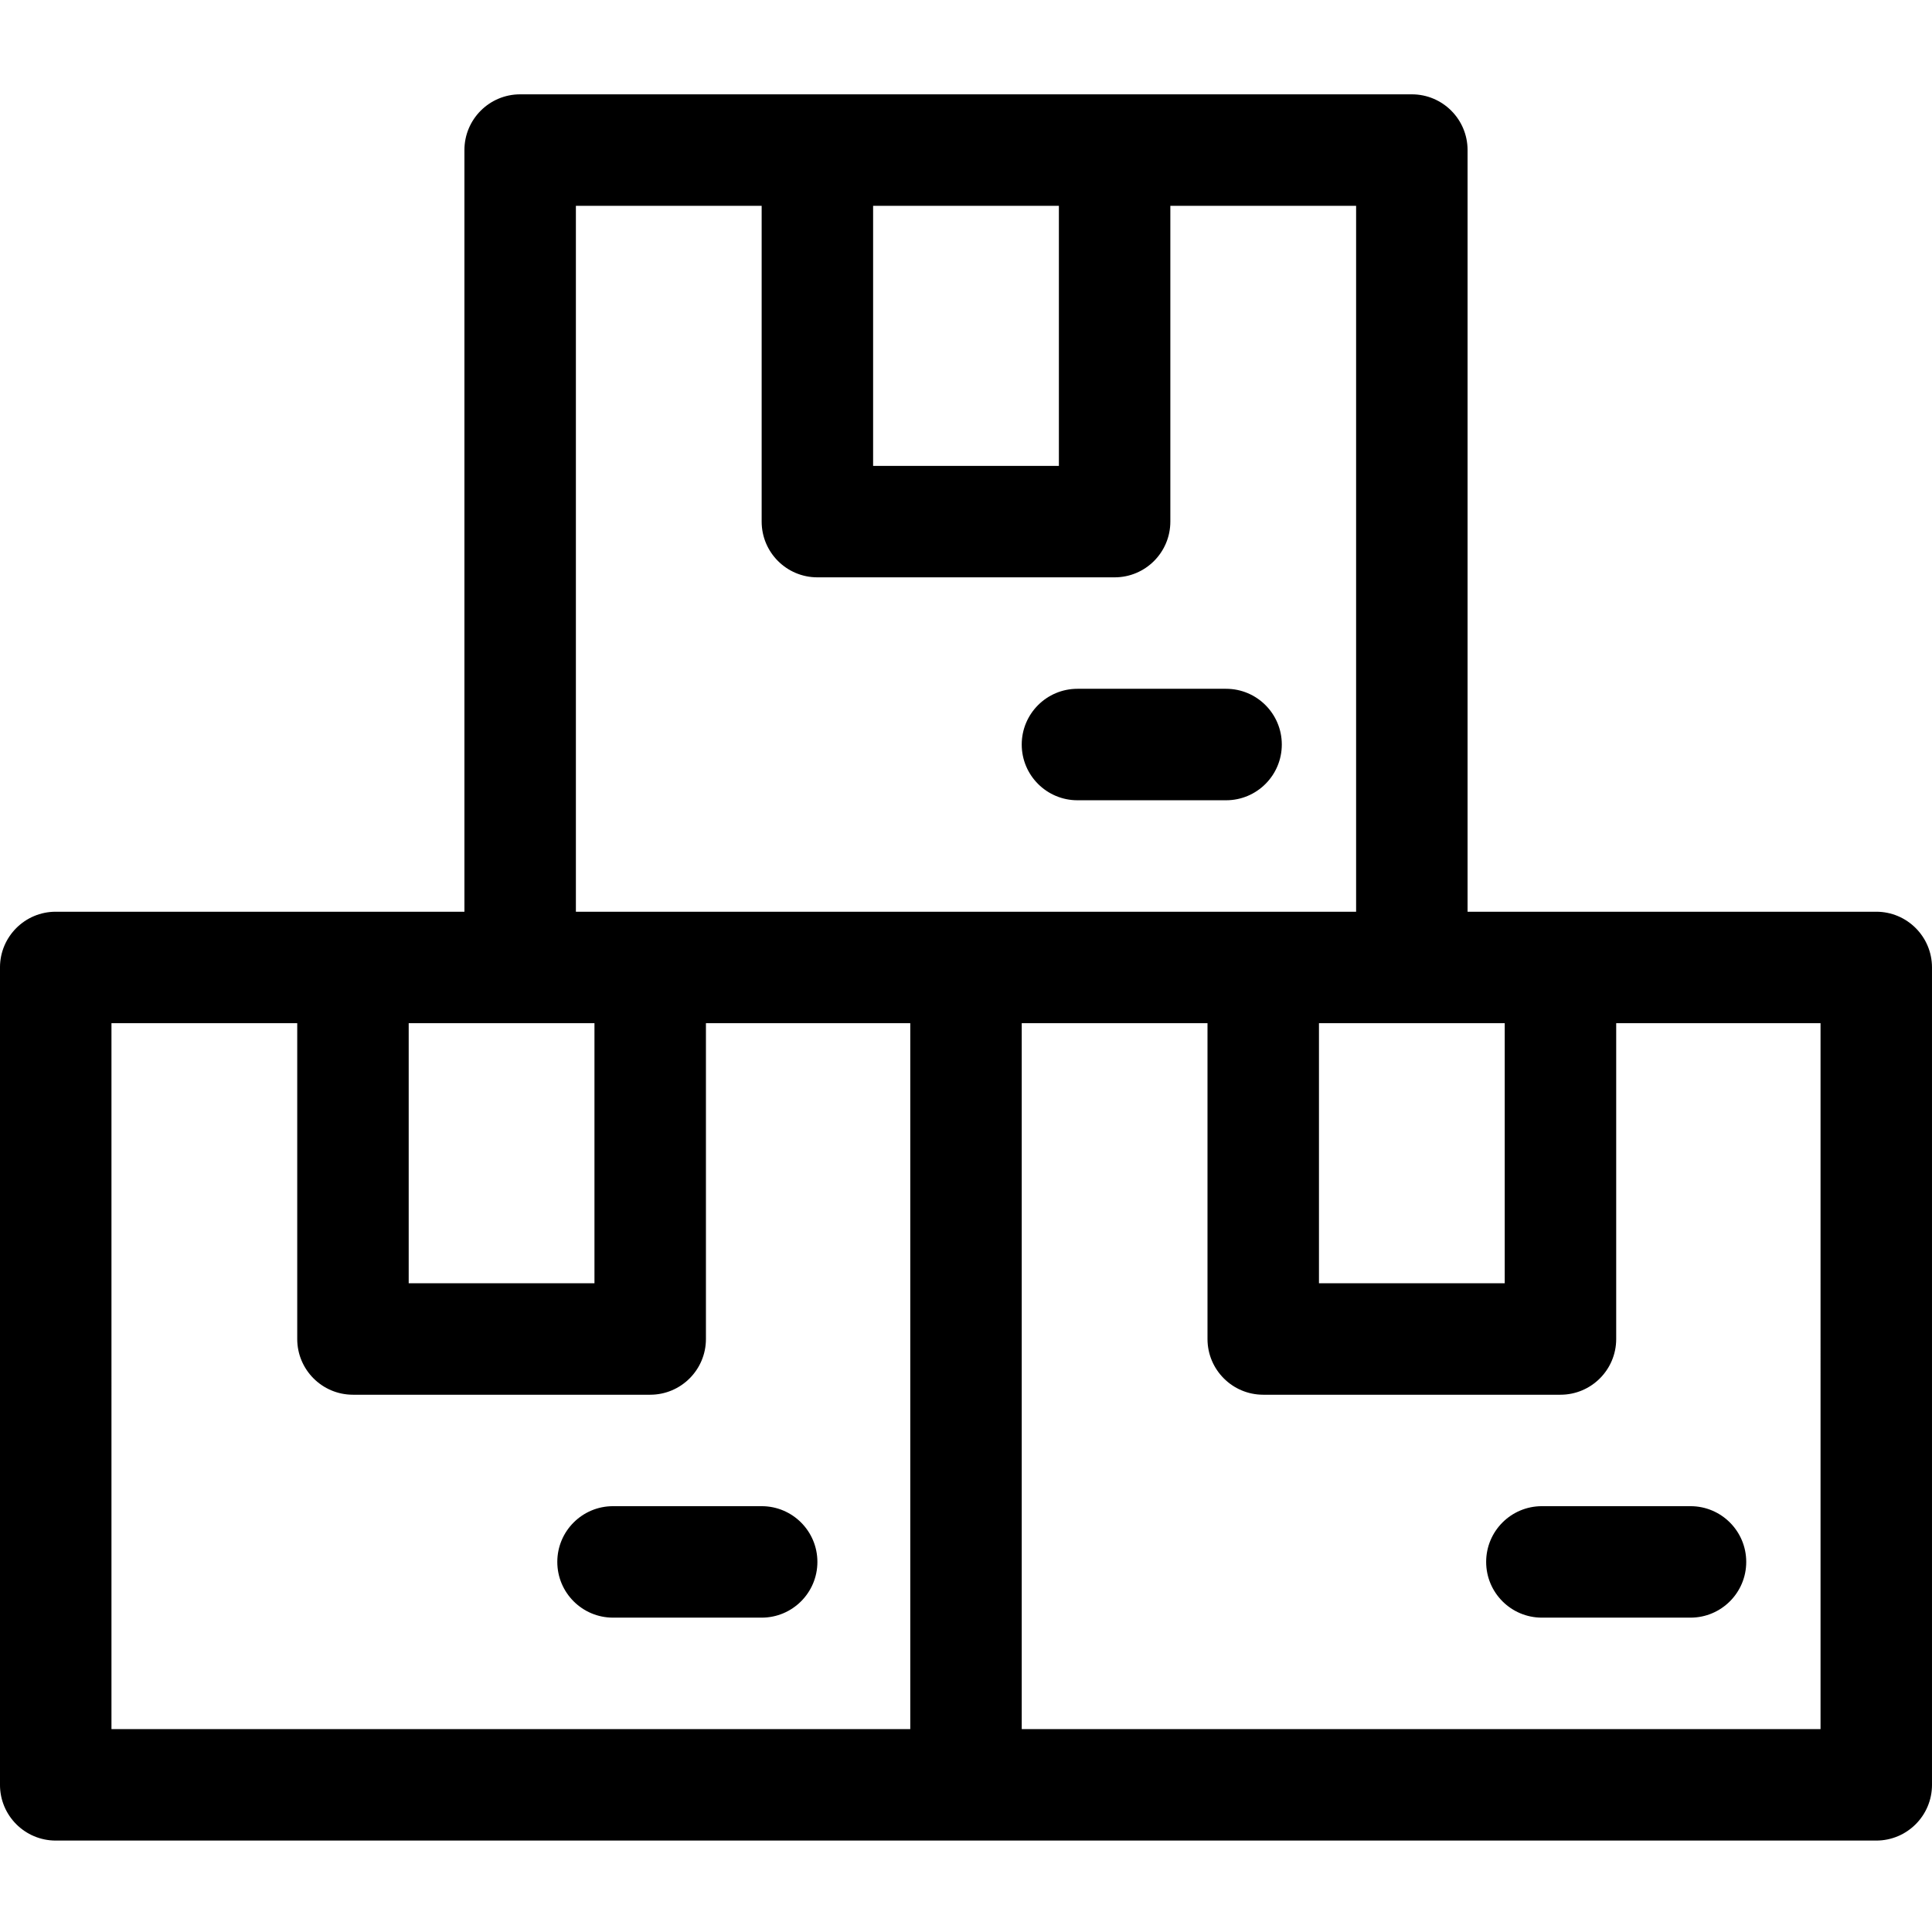
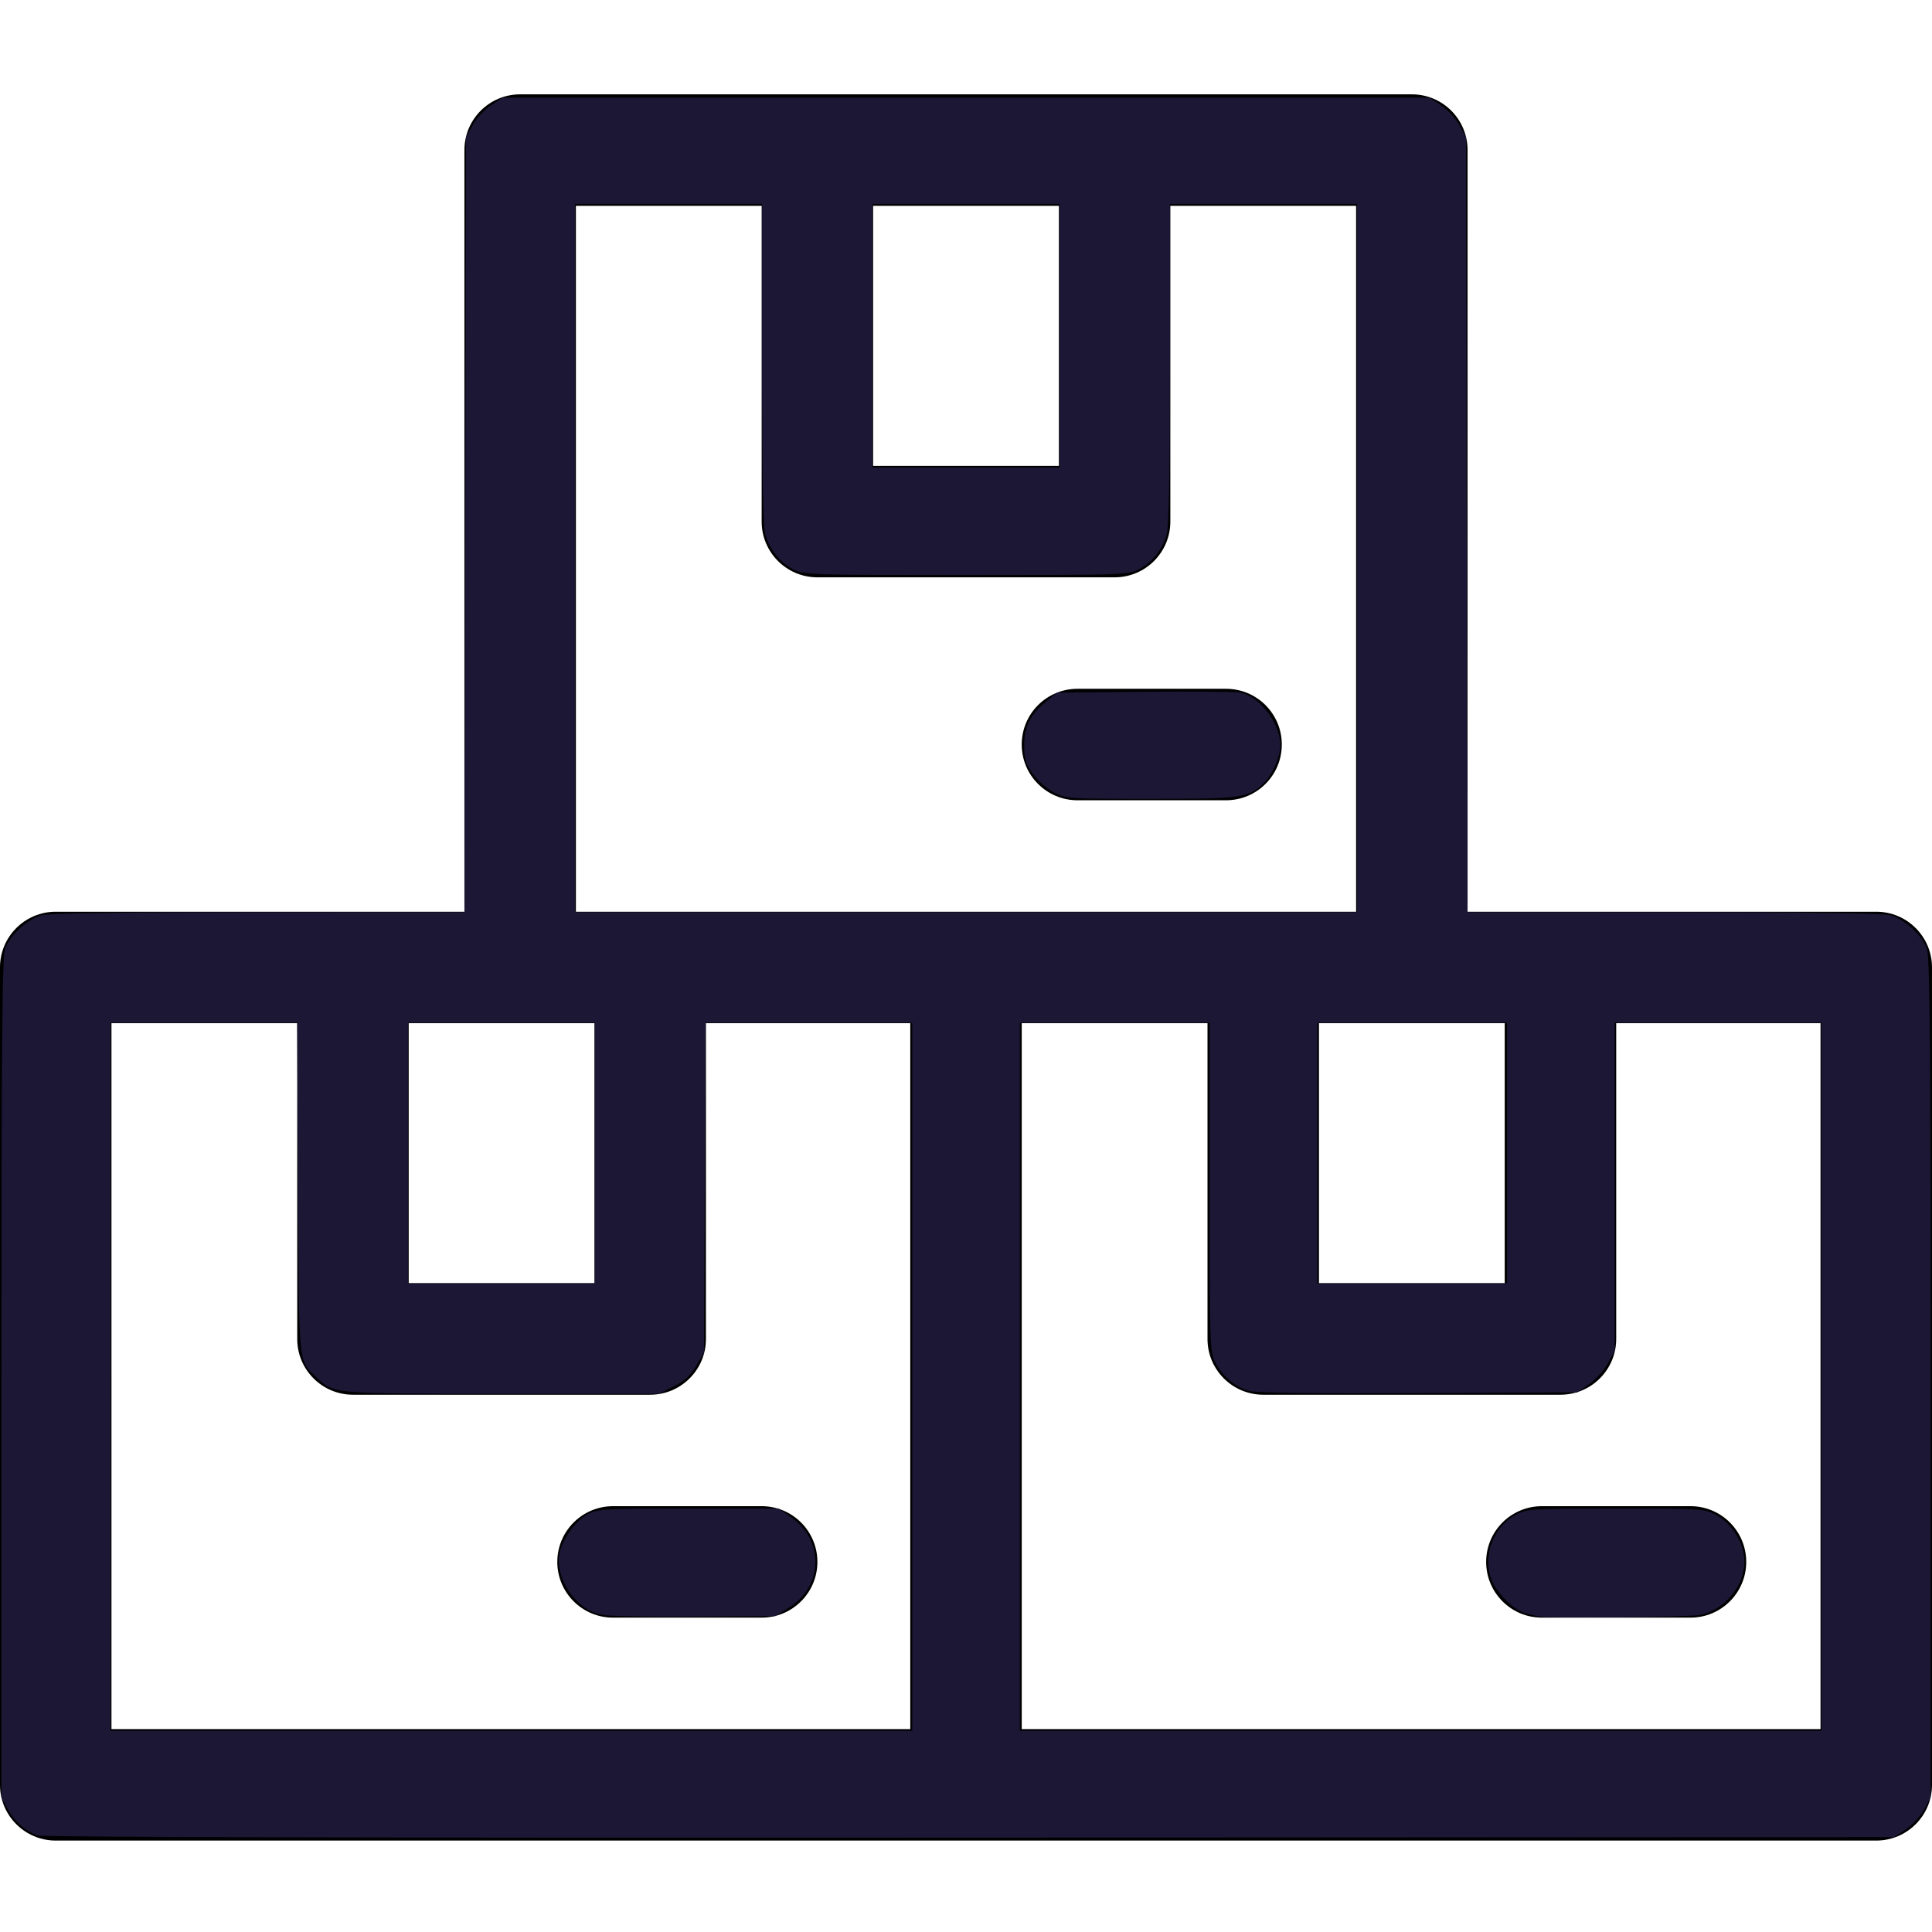
- <svg xmlns="http://www.w3.org/2000/svg" height="512pt" viewBox="0 -24 512 511" width="512pt">
-   <path d="m285.539 187.578h39.383c8.156 0 14.77-6.613 14.77-14.77s-6.613-14.77-14.77-14.77h-39.383c-8.156 0-14.77 6.613-14.77 14.77s6.613 14.77 14.77 14.77zm0 0" />
-   <path d="m497.23 217.117h-108.309v-201.848c0-8.156-6.613-14.77-14.77-14.77h-236.305c-8.156 0-14.77 6.613-14.77 14.77v201.848h-108.309c-8.156 0-14.77 6.609-14.77 14.766v216.617c0 8.156 6.613 14.77 14.77 14.77h482.461c8.156 0 14.77-6.613 14.77-14.77v-216.617c0-8.156-6.613-14.766-14.77-14.766zm-147.691 29.535h49.23v68.926h-49.23zm-68.922-216.613v68.922h-49.234v-68.922zm-128 0h49.23v83.691c0 8.156 6.609 14.77 14.77 14.77h78.766c8.16 0 14.77-6.613 14.77-14.77v-83.691h49.23v187.078h-206.766zm4.922 216.613v68.926h-49.23v-68.926zm-128 0h49.23v83.695c0 8.156 6.613 14.77 14.77 14.77h78.77c8.156 0 14.77-6.613 14.77-14.77v-83.695h54.152v187.078h-211.691zm452.922 187.078h-211.691v-187.078h49.23v83.695c0 8.156 6.613 14.77 14.77 14.77h78.77c8.156 0 14.77-6.613 14.77-14.77v-83.695h54.152zm0 0" />
-   <path d="m408.617 374.652c-8.16 0-14.77 6.613-14.77 14.77s6.609 14.77 14.77 14.77h39.383c8.156 0 14.77-6.613 14.77-14.77s-6.613-14.77-14.77-14.77zm0 0" />
-   <path d="m201.848 374.652h-39.387c-8.156 0-14.77 6.613-14.77 14.77s6.613 14.77 14.77 14.77h39.387c8.156 0 14.77-6.613 14.77-14.77s-6.613-14.77-14.77-14.77zm0 0" />
+ <svg xmlns="http://www.w3.org/2000/svg" height="512pt" viewBox="0 -24 512 511" width="512pt" version="1.1" id="svg2681">
+   <defs id="defs2685" />
+   <path d="m285.539 187.578h39.383c8.156 0 14.77-6.613 14.77-14.77s-6.613-14.77-14.77-14.77h-39.383c-8.156 0-14.77 6.613-14.77 14.77s6.613 14.77 14.77 14.77zm0 0" id="path2673" />
+   <path d="m497.23 217.117h-108.309v-201.848c0-8.156-6.613-14.77-14.77-14.77h-236.305c-8.156 0-14.77 6.613-14.77 14.77v201.848h-108.309c-8.156 0-14.77 6.609-14.77 14.766v216.617c0 8.156 6.613 14.77 14.77 14.77h482.461c8.156 0 14.77-6.613 14.77-14.77v-216.617c0-8.156-6.613-14.766-14.77-14.766zm-147.691 29.535h49.23v68.926h-49.23zm-68.922-216.613v68.922h-49.234v-68.922zm-128 0h49.23v83.691c0 8.156 6.609 14.77 14.77 14.77h78.766c8.16 0 14.77-6.613 14.77-14.77v-83.691h49.23v187.078h-206.766zm4.922 216.613v68.926h-49.23v-68.926zm-128 0h49.23v83.695c0 8.156 6.613 14.77 14.77 14.77h78.77c8.156 0 14.77-6.613 14.77-14.77v-83.695h54.152v187.078h-211.691zm452.922 187.078h-211.691v-187.078h49.23v83.695c0 8.156 6.613 14.77 14.77 14.77h78.77c8.156 0 14.77-6.613 14.77-14.77v-83.695h54.152zm0 0" id="path2675" />
+   <path d="m408.617 374.652c-8.16 0-14.77 6.613-14.77 14.77s6.609 14.77 14.77 14.77h39.383c8.156 0 14.77-6.613 14.77-14.77s-6.613-14.77-14.77-14.77zm0 0" id="path2677" />
+   <path d="m201.848 374.652h-39.387c-8.156 0-14.77 6.613-14.77 14.77s6.613 14.77 14.77 14.77h39.387c8.156 0 14.77-6.613 14.77-14.77s-6.613-14.77-14.77-14.77zm0 0" id="path2679" />
+   <path style="fill:#1b1734;stroke-width:1.001" d="M 13.158,648.566 C 8.689,646.771 4.953,643.448 2.73,639.29 L 0.5,635.12 V 486.976 c 0,-119.341 0.254,-148.862 1.307,-151.832 1.653,-4.664 7.912,-10.374 12.886,-11.755 2.534,-0.704 28.391,-1.064 76.628,-1.068 l 72.804,-0.006 0.268,-136.884 0.268,-136.884 2.272,-4.253 c 1.25,-2.339 4.145,-5.492 6.433,-7.007 l 4.161,-2.754 h 163.806 163.806 l 4.161,2.754 c 2.289,1.515 5.184,4.668 6.433,7.007 l 2.272,4.253 0.268,136.884 0.268,136.884 72.804,0.006 c 48.238,0.004 74.094,0.364 76.628,1.068 4.974,1.381 11.233,7.091 12.886,11.755 1.053,2.971 1.307,32.491 1.307,151.832 v 148.145 l -2.272,4.253 c -1.25,2.339 -4.145,5.492 -6.433,7.007 l -4.161,2.753 -326.892,0.189 C 138.886,649.441 14.626,649.155 13.158,648.566 Z M 322.315,486.475 V 361.353 h -36.505 -36.505 l -0.281,58.307 -0.281,58.307 -2.738,4.658 c -2.033,3.458 -4.082,5.327 -7.954,7.257 l -5.216,2.599 h -55.39 c -60.44,0 -59.469,0.086 -65.675,-5.809 -6.44,-6.117 -6.138,-2.991 -6.455,-67.012 l -0.288,-58.307 H 72.032 39.038 V 486.475 611.597 H 180.676 322.315 Z m 321.314,0 V 361.353 h -36.536 -36.536 v 57.899 57.899 l -2.329,4.412 c -1.281,2.426 -4.247,5.763 -6.592,7.415 l -4.263,3.003 -55.993,0.282 c -37.124,0.187 -57.319,-0.075 -59.928,-0.777 -4.979,-1.341 -9.564,-5.176 -12.077,-10.102 -1.877,-3.679 -1.958,-6.248 -1.958,-61.935 V 361.353 H 393.885 360.352 V 486.475 611.597 H 501.99 643.629 Z M 210.205,407.398 v -46.045 h -33.032 -33.032 v 46.045 46.045 h 33.032 33.032 z m 322.315,0 v -46.045 h -33.533 -33.533 v 46.045 46.045 h 33.533 33.533 z M 479.468,197.193 V 72.07 h -33.032 -33.032 l -0.006,56.305 c -0.004,37.591 -0.369,57.636 -1.099,60.309 -1.478,5.409 -5.207,10.115 -9.924,12.521 -3.765,1.921 -5.969,1.993 -61.041,1.993 -55.072,0 -57.277,-0.072 -61.042,-1.993 -4.717,-2.406 -8.446,-7.112 -9.924,-12.521 -0.73,-2.673 -1.096,-22.717 -1.099,-60.309 l -0.006,-56.305 H 236.231 203.198 V 197.193 322.315 h 138.135 138.135 z M 374.366,118.616 V 72.07 h -33.032 -33.032 v 46.545 46.545 h 33.032 33.032 z" id="path2689" transform="matrix(0.75,0,0,0.75,0,-24.5)" />
+   <path style="fill:#1b1734;stroke-width:1.001" d="m 372.271,279.947 c -2.426,-1.281 -5.755,-4.237 -7.398,-6.569 -2.469,-3.505 -2.986,-5.228 -2.986,-9.941 0,-6.732 2.139,-10.999 7.815,-15.589 l 3.845,-3.109 30.689,-0.304 c 16.879,-0.167 32.162,-0.032 33.963,0.3 6.877,1.267 14.199,10.818 14.199,18.522 0,4.292 -2.87,10.752 -6.094,13.716 -5.44,5.002 -7.698,5.303 -39.718,5.303 -29.373,0 -29.982,-0.041 -34.316,-2.329 z" id="path2691" transform="matrix(0.75,0,0,0.75,0,-24.5)" />
+   <path style="fill:#1b1734;stroke-width:1.001" d="m 213.208,570.661 c -4.85,-1.017 -7.231,-2.459 -10.831,-6.559 -3.581,-4.079 -5.608,-10.494 -4.753,-15.049 0.963,-5.133 5.91,-11.977 10.194,-14.103 3.593,-1.783 6.296,-1.93 35.584,-1.93 h 31.695 l 4.34,3.016 c 11.876,8.255 11.541,24.456 -0.662,32.018 l -4.846,3.003 -28.609,0.169 c -15.735,0.093 -30.186,-0.161 -32.113,-0.565 z" id="path2693" transform="matrix(0.75,0,0,0.75,0,-24.5)" />
+   <path style="fill:#1b1734;stroke-width:1.001" d="m 543.03,571.066 c -0.551,-0.184 -2.251,-0.61 -3.779,-0.947 -4.108,-0.907 -10.382,-7.077 -12.298,-12.096 -3.257,-8.528 0.904,-18.962 9.204,-23.082 3.565,-1.769 6.318,-1.921 34.9,-1.921 29.526,0 31.224,0.101 35.034,2.091 5.213,2.723 9.335,8.677 10.138,14.646 1.225,9.102 -5.798,18.654 -15.342,20.87 -3.491,0.81 -55.56,1.206 -57.858,0.439 z" id="path2695" transform="matrix(0.75,0,0,0.75,0,-24.5)" />
</svg>
